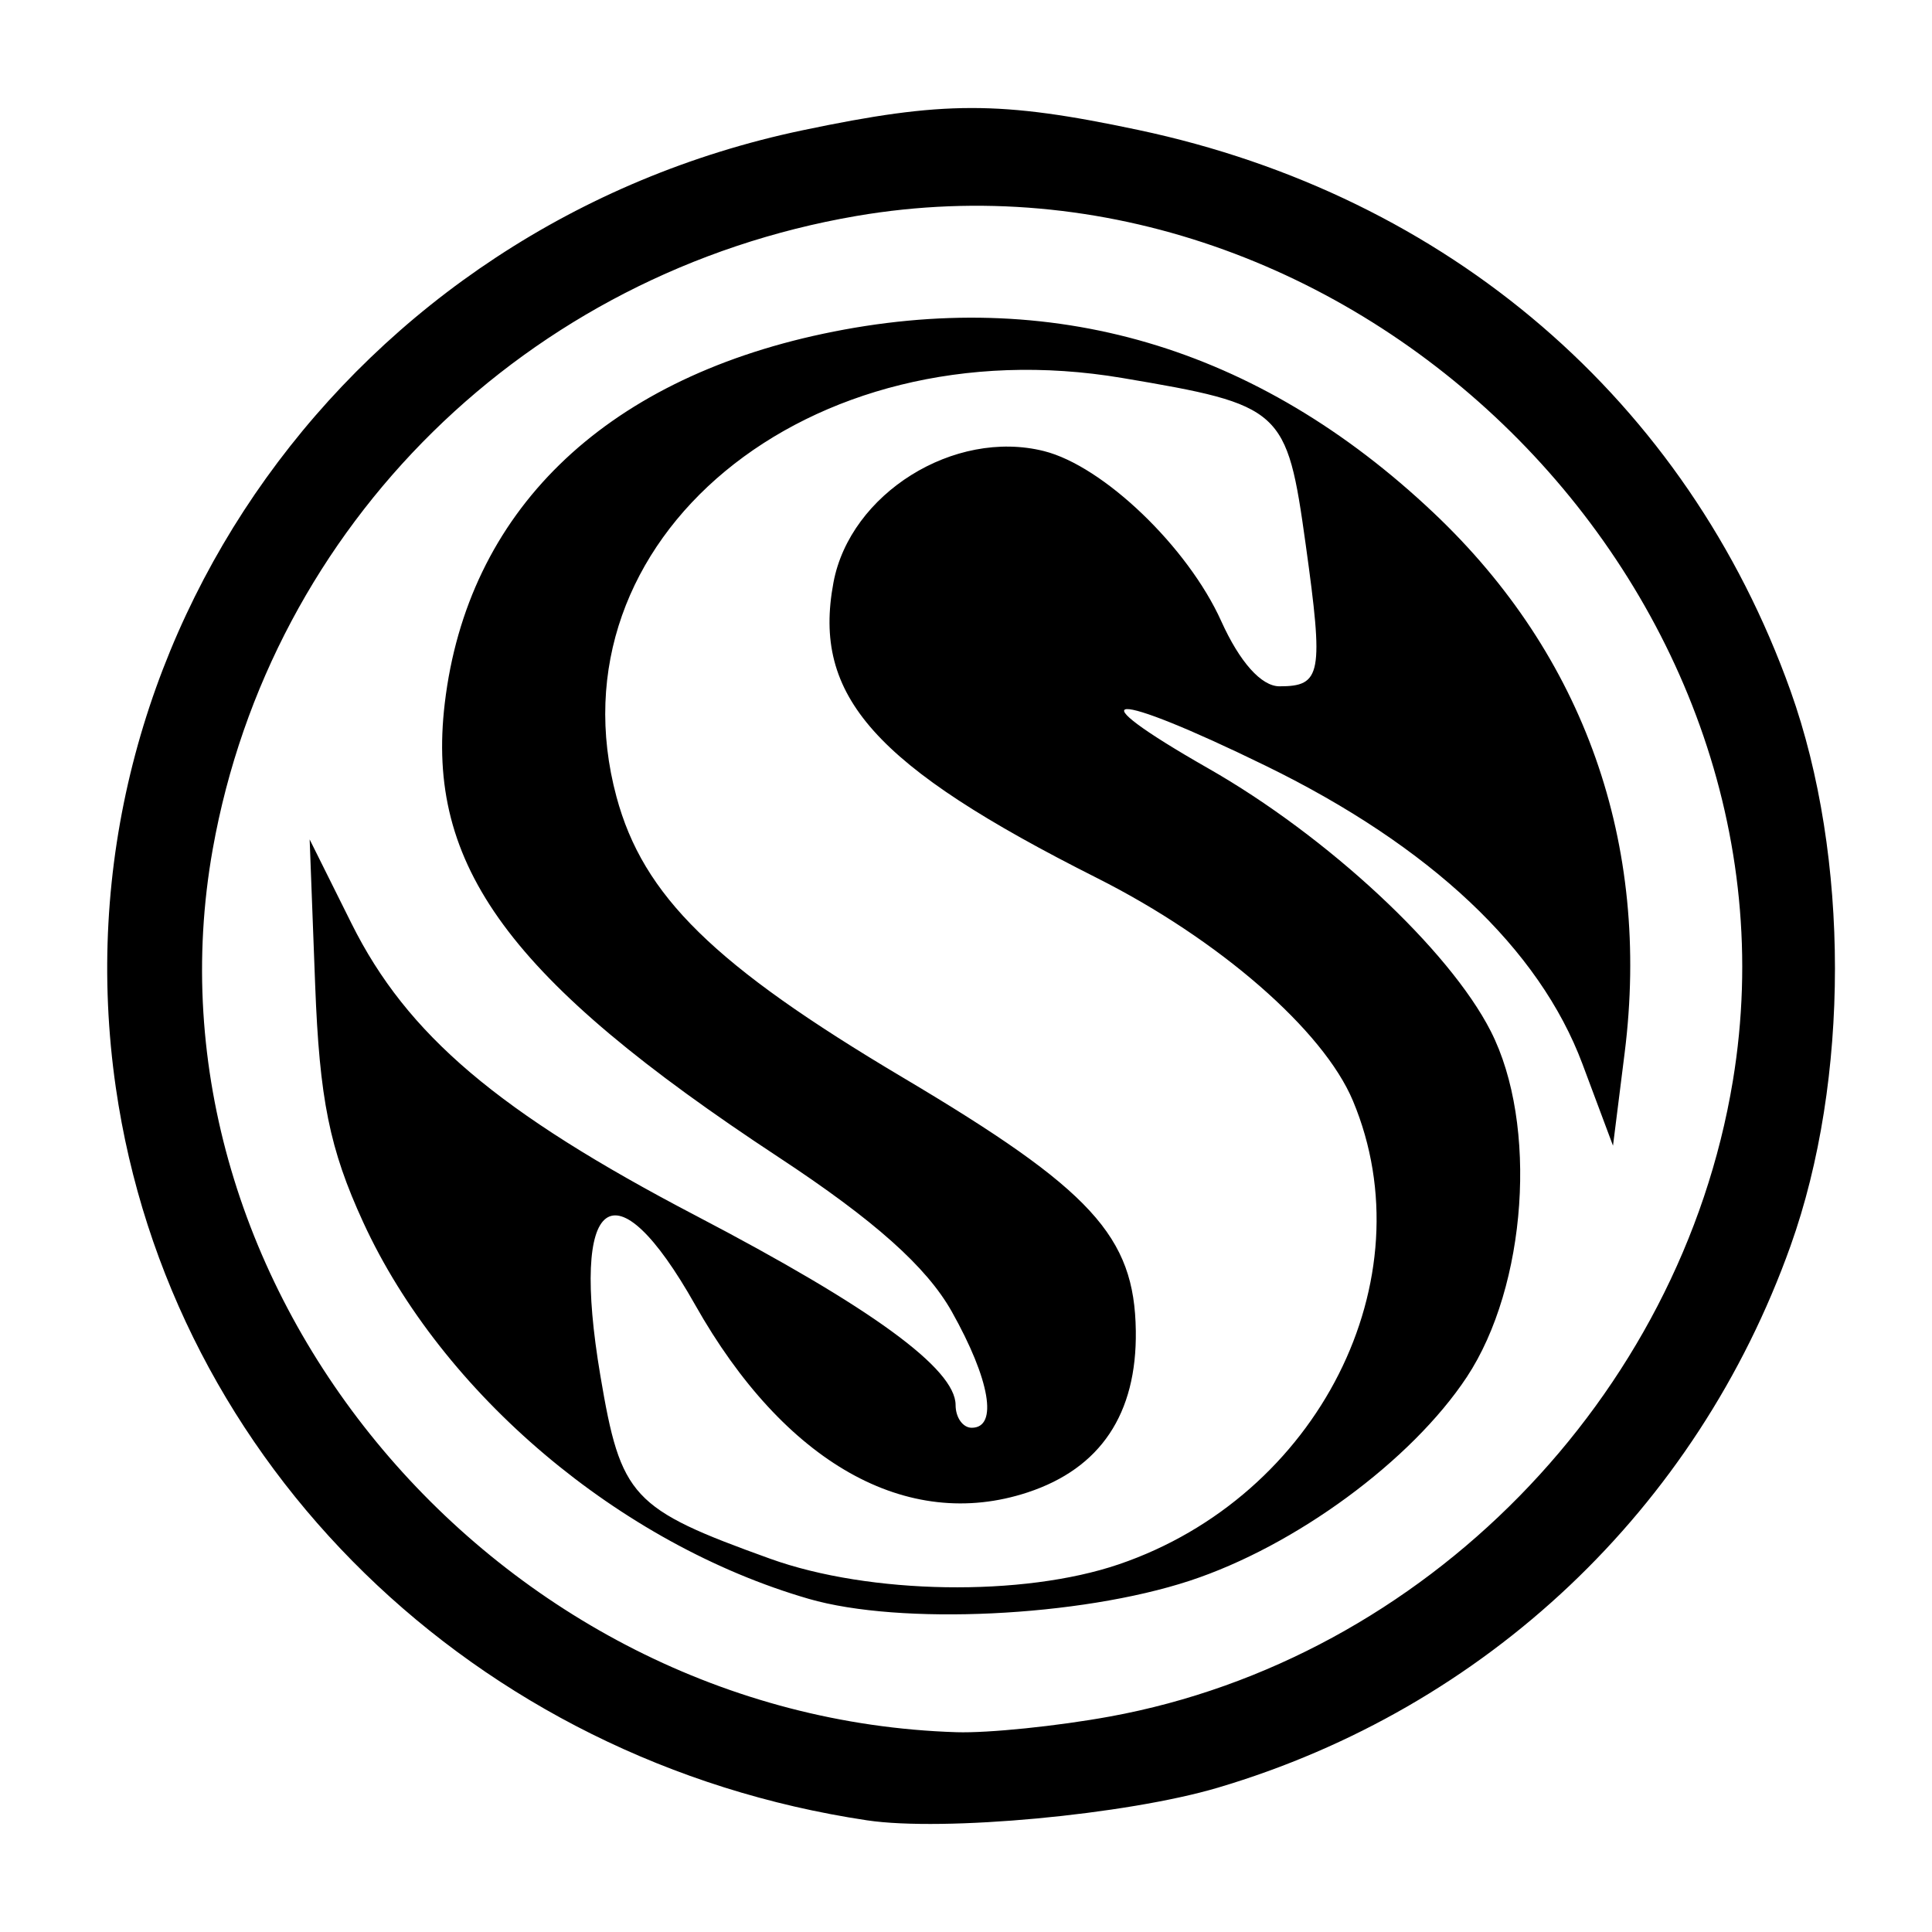
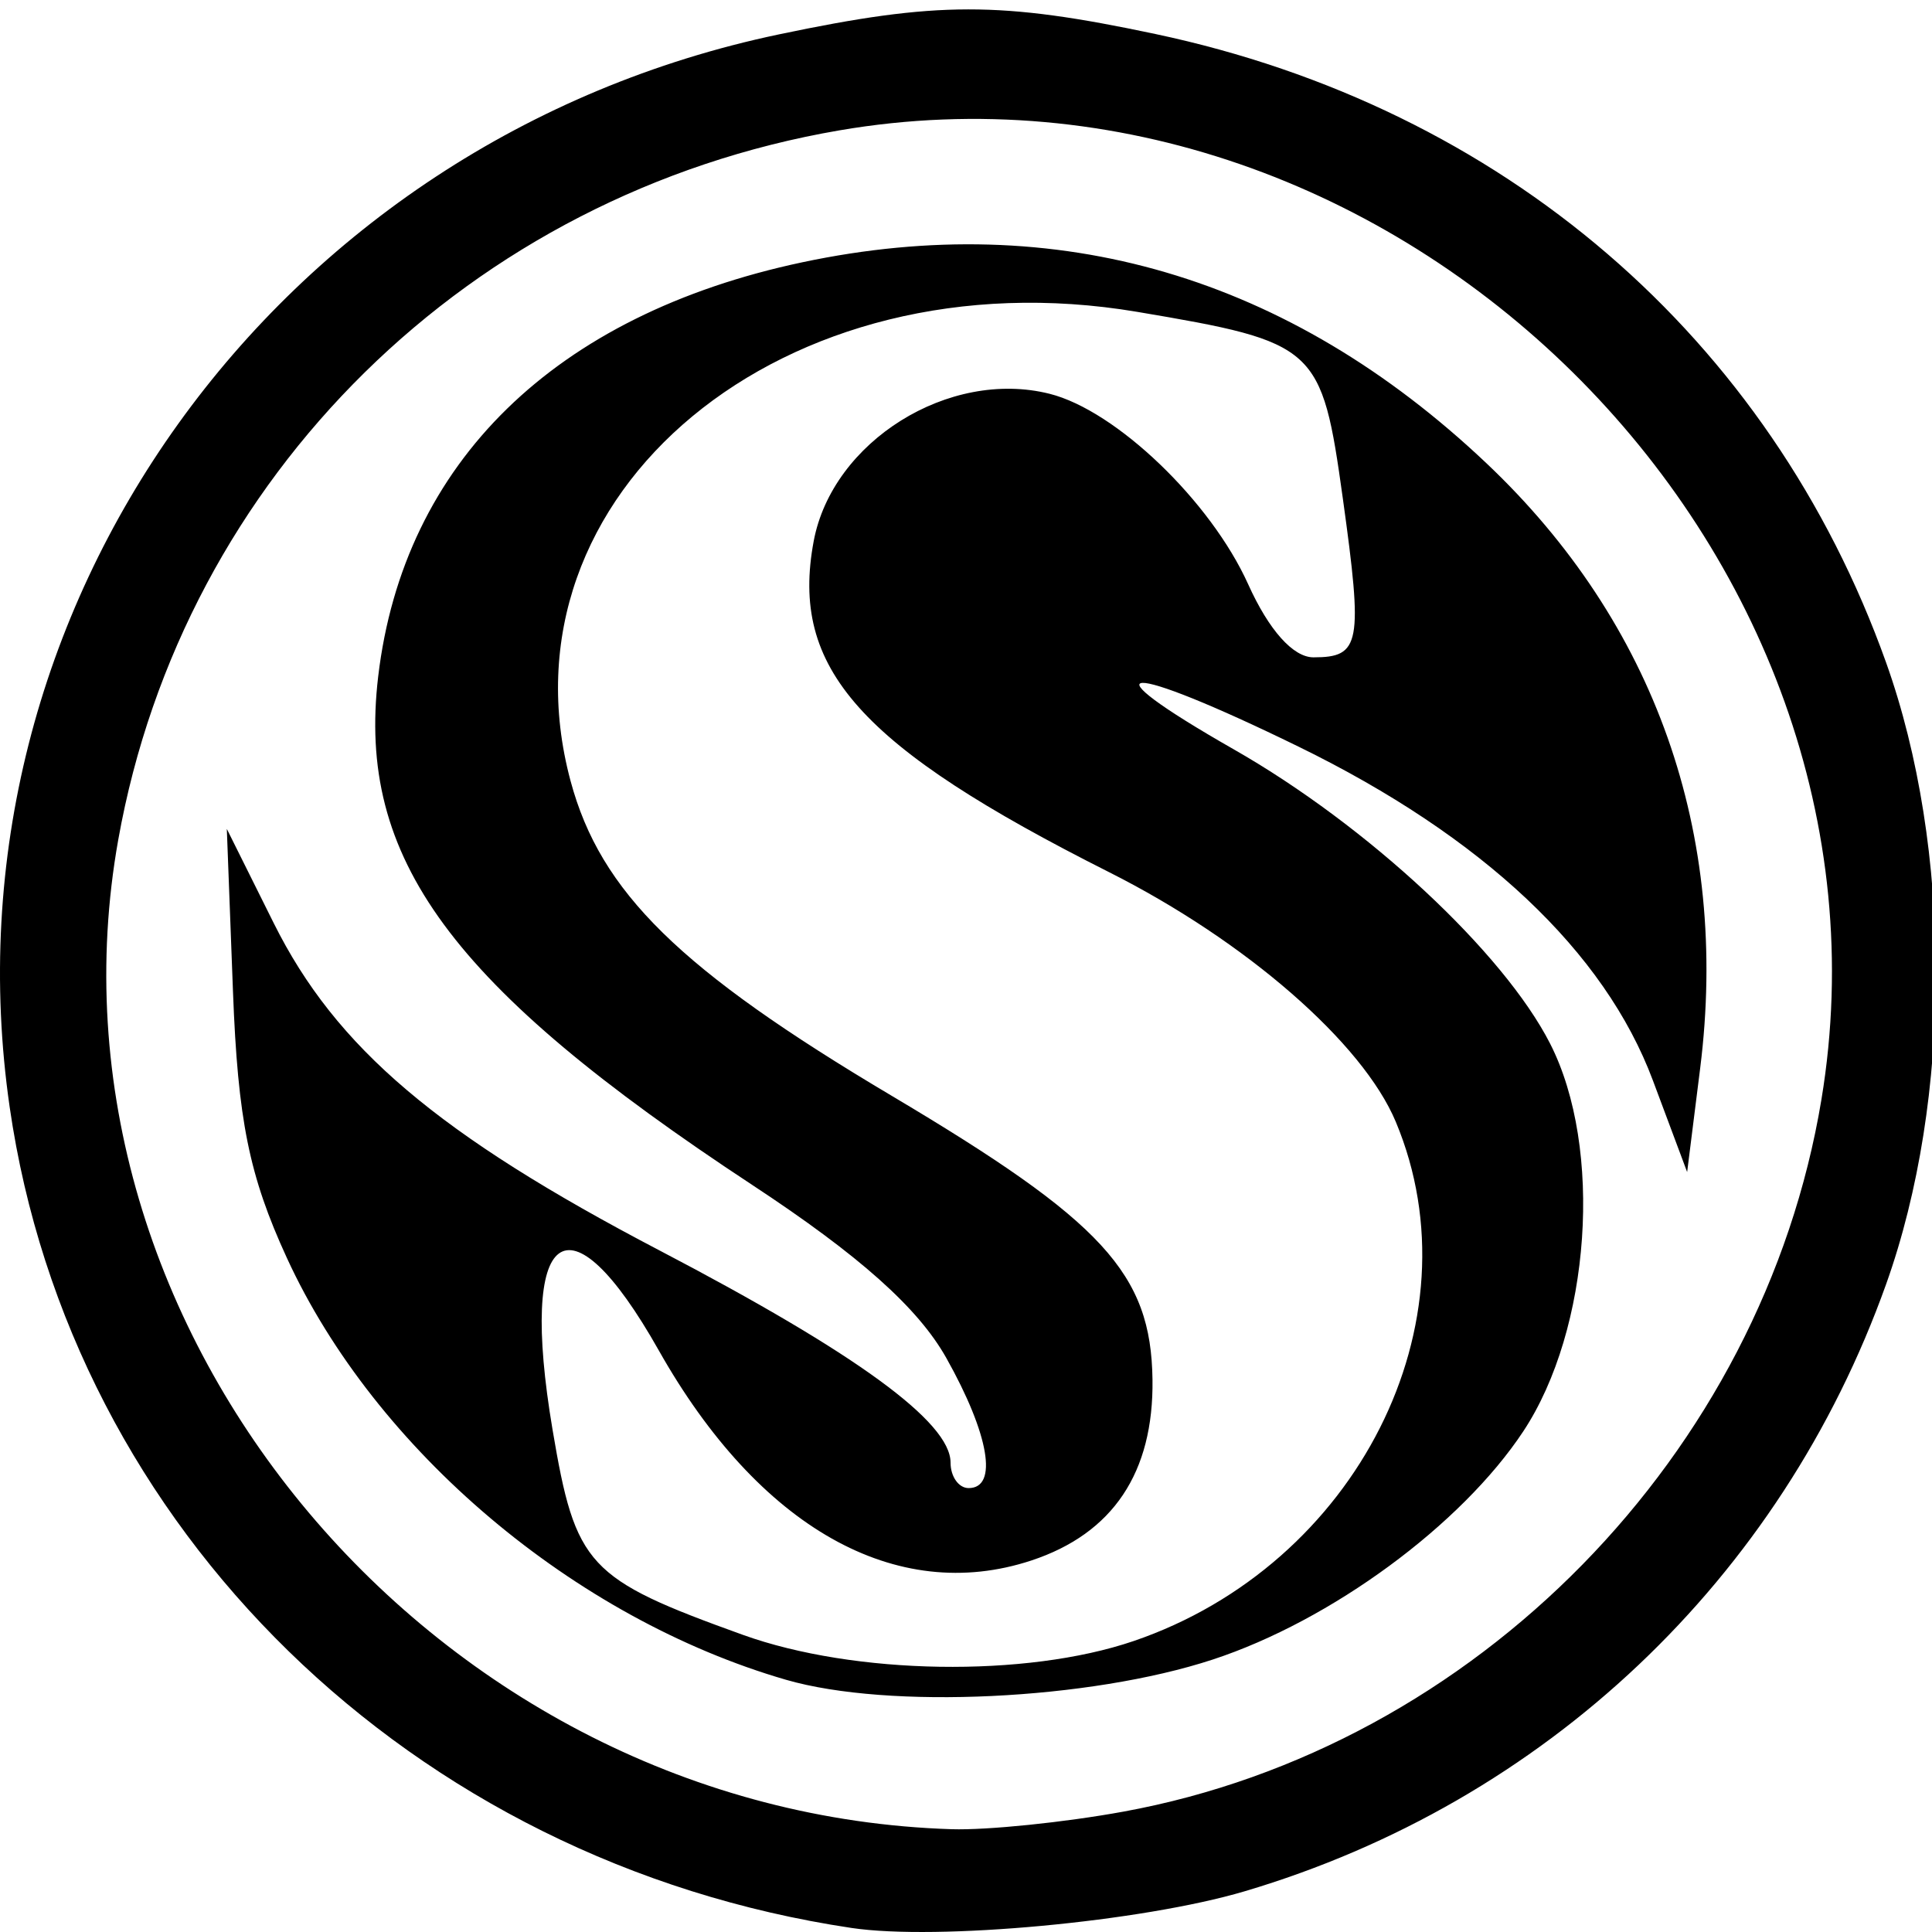
<svg xmlns="http://www.w3.org/2000/svg" width="226.777" height="226.777" viewBox="0 0 226.777 226.777">
-   <path d="M101.761 213.667c-46.038-6.897-81.77-41.753-88.166-86.004-7.53-52.096 27.741-101.27 80.598-112.368 16.562-3.477 23.168-3.484 39.42-.04 36.41 7.714 64.395 31.78 76.56 65.842 6.951 19.46 6.951 45.685 0 65.144-11.031 30.887-35.732 54.26-67.198 63.589-10.762 3.19-32.204 5.187-41.214 3.837zm28.505-12.18c36.91-6.742 66.97-37.406 73.134-74.603 9.584-57.837-44.787-111.494-102.881-101.532-38.666 6.63-68.736 36.205-75.544 74.297-9.203 51.495 33.319 101.983 87.318 103.677 3.71.116 11.799-.711 17.973-1.84zm-35.33-13.814c-22.19-6.43-43.046-24.054-52.3-44.2-3.957-8.615-5.134-14.434-5.644-27.912l-.645-17.028 4.918 9.876c6.507 13.066 17.23 22.162 40.425 34.292 20.609 10.777 30.477 17.972 30.477 22.22 0 1.468.852 2.669 1.892 2.669 3.12 0 2.153-5.642-2.338-13.634-2.954-5.255-9.093-10.728-20.339-18.13-31.611-20.81-41.44-34.169-39.178-53.258 2.655-22.422 18.508-37.9 44.448-43.399 26.684-5.656 50.948 1.471 71.642 21.043 17.679 16.72 25.491 38.824 22.405 63.39l-1.366 10.878-3.585-9.587c-5.054-13.517-17.828-25.551-37.132-34.982-18.513-9.045-22.807-8.857-6.763.297 13.978 7.975 28.24 21.243 33.124 30.818 5.578 10.933 4.261 29.933-2.815 40.626-6.49 9.807-20.127 19.828-32.521 23.898-12.914 4.242-33.945 5.24-44.705 2.123zm36.393-4.054c23.411-7.977 36.264-33.421 27.48-54.402-3.464-8.276-15.708-18.937-30.031-26.15-26.17-13.178-33.451-21.341-30.947-34.692 1.959-10.44 14.177-18.07 24.707-15.427 6.971 1.75 16.884 11.255 20.805 19.95 2.17 4.812 4.713 7.661 6.84 7.661 4.935 0 5.197-1.413 3.08-16.636-2.217-15.94-2.7-16.378-21.537-19.557-36.986-6.24-67.482 19.014-59.365 49.16 3.133 11.635 11.447 19.784 33.62 32.956 22.176 13.174 27.186 18.622 27.34 29.733.134 9.749-4.145 16.14-12.696 18.961-14.15 4.67-28.553-3.453-39.025-22.008-9.509-16.85-14.718-12.965-11.131 8.3 2.412 14.304 3.635 15.623 19.926 21.492 11.688 4.21 29.66 4.5 40.934.659z" stroke-width="1.892" />
+   <path d="M99.918 226.297C48.335 218.57 8.3 179.516 1.133 129.935-7.304 71.565 32.215 16.47 91.438 4.034 109.995.138 117.397.13 135.606 3.989c40.795 8.643 72.15 35.608 85.78 73.772 7.789 21.804 7.789 51.187 0 72.99-12.359 34.607-40.035 60.795-75.29 71.247-12.059 3.574-36.083 5.812-46.178 4.3zm31.938-13.647c41.355-7.554 75.035-41.91 81.942-83.588C224.536 64.26 163.617 4.14 98.526 15.302c-43.323 7.429-77.014 40.566-84.642 83.245-10.312 57.697 37.332 114.266 97.834 116.164 4.157.13 13.22-.797 20.138-2.062zM92.27 197.173c-24.863-7.205-48.23-26.951-58.6-49.524-4.433-9.652-5.751-16.172-6.323-31.273l-.723-19.079 5.51 11.065c7.291 14.64 19.306 24.832 45.294 38.422 23.092 12.075 34.148 20.137 34.148 24.897 0 1.644.955 2.99 2.12 2.99 3.496 0 2.412-6.321-2.62-15.276-3.31-5.888-10.188-12.02-22.788-20.314-35.418-23.316-46.431-38.284-43.897-59.672 2.975-25.122 20.737-42.464 49.801-48.626 29.898-6.337 57.084 1.648 80.27 23.578 19.809 18.733 28.562 43.5 25.104 71.024l-1.53 12.188-4.017-10.741c-5.663-15.145-19.975-28.629-41.604-39.195-20.743-10.135-25.554-9.924-7.578.332 15.662 8.936 31.641 23.802 37.114 34.53 6.25 12.25 4.774 33.538-3.154 45.519-7.272 10.988-22.551 22.216-36.438 26.776-14.47 4.753-38.033 5.871-50.09 2.379zm40.776-4.542c26.23-8.938 40.631-37.447 30.79-60.955-3.882-9.272-17.6-21.217-33.648-29.299-29.322-14.765-37.48-23.911-34.675-38.87C97.71 51.809 111.4 43.26 123.197 46.222c7.81 1.96 18.918 12.61 23.31 22.353 2.432 5.391 5.281 8.583 7.665 8.583 5.529 0 5.822-1.583 3.45-18.64-2.484-17.86-3.025-18.35-24.13-21.912-41.44-6.991-75.61 21.304-66.515 55.08 3.51 13.037 12.826 22.168 37.669 36.926 24.847 14.76 30.46 20.865 30.633 33.314.15 10.923-4.644 18.084-14.225 21.245-15.855 5.232-31.992-3.87-43.725-24.659-10.655-18.88-16.491-14.526-12.472 9.3 2.702 16.026 4.073 17.504 22.326 24.08 13.096 4.717 33.232 5.042 45.864.739z" stroke-width="2.12" />
</svg>
